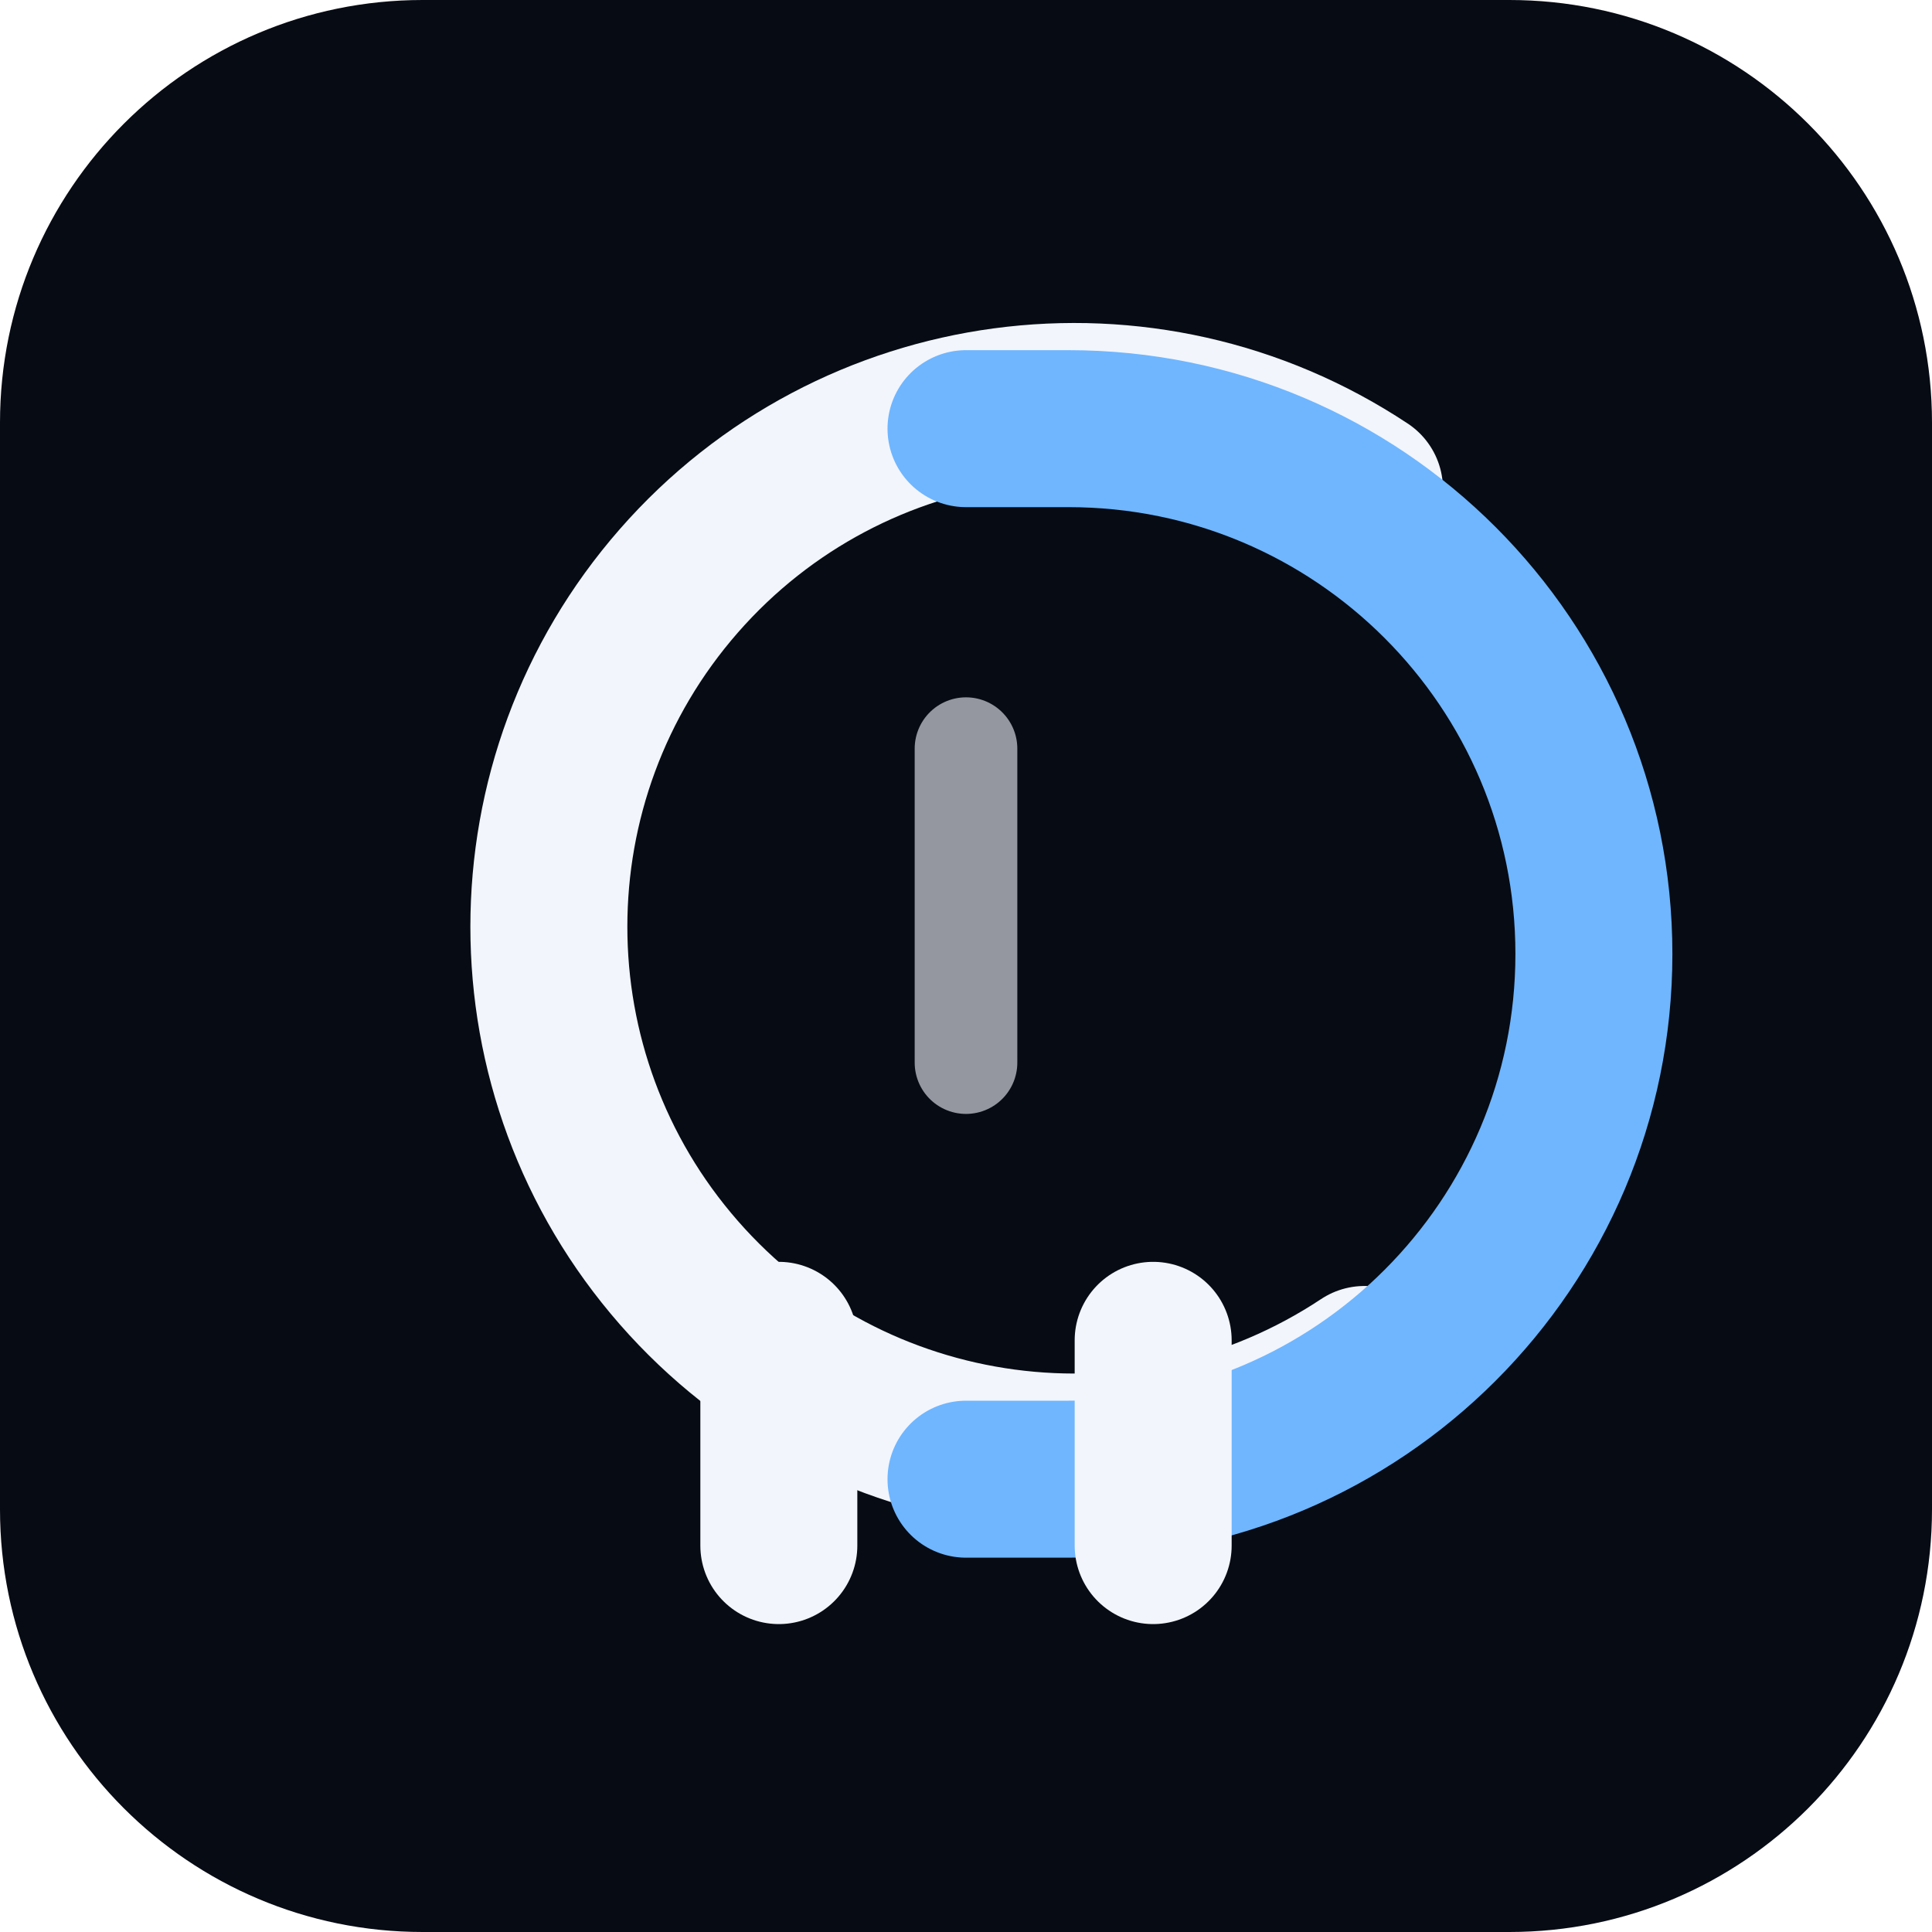
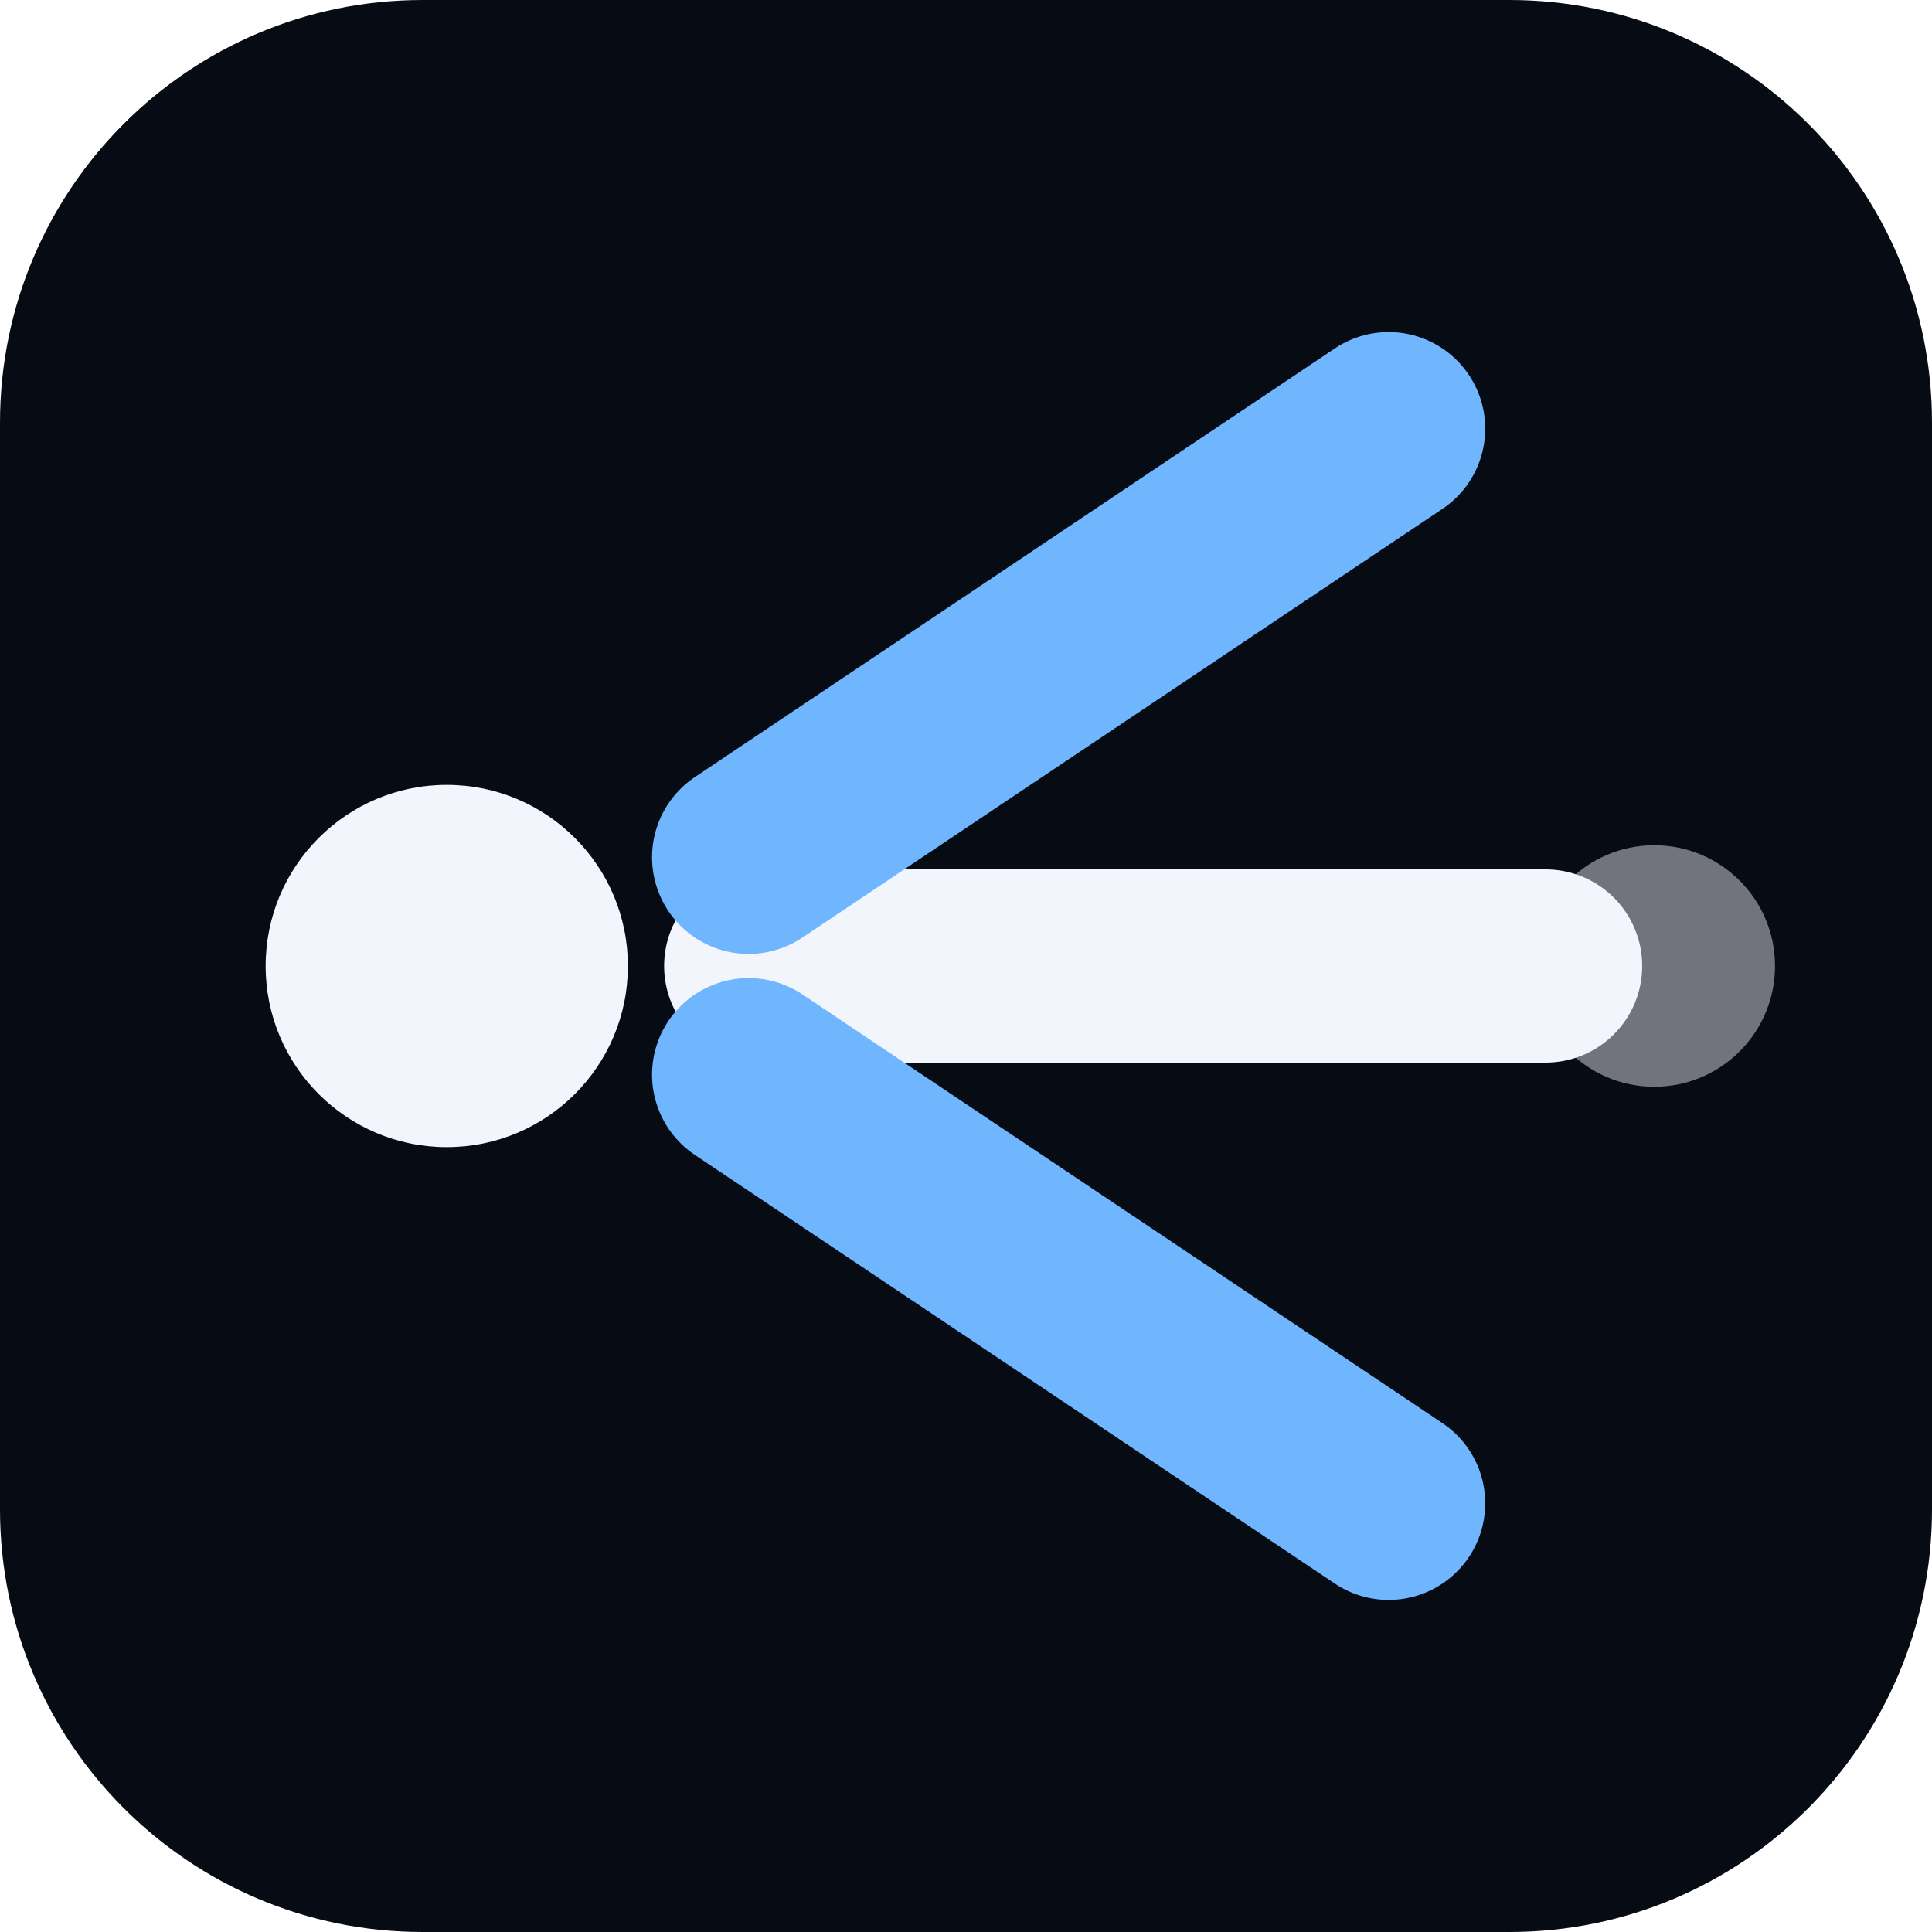
<svg xmlns="http://www.w3.org/2000/svg" viewBox="0 0 32 32" width="32" height="32">
  <rect width="32" height="32" rx="7" fill="#070b14" />
-   <g fill="none" stroke="#f2f5fb" stroke-width="2.6" stroke-linecap="round">
-     <path d="M22.6 8.1A8.7 8.7 0 1 0 22.6 22.6" />
-     <path d="M16 7.1h1.7a8.7 8.7 0 0 1 0 17.4H16" stroke="#6fb6ff" />
-     <path d="M12.9 22.2v3.4M19.1 22.2v3.4" />
+   <circle cx="7.4" cy="16" r="3" fill="#f2f5fb" />
+   <g stroke-linecap="round" stroke-width="3.2">
+     <path d="M12.6 16h13" stroke="#f2f5fb" />
+     <path d="M12.4 14.2 23 7.1" stroke="#6fb6ff" />
+     <path d="M12.4 17.8 23 24.9" stroke="#6fb6ff" />
  </g>
-   <path d="M16 12.4v5.2" stroke="#f2f5fb" stroke-width="1.7" stroke-linecap="round" opacity="0.6" />
+   <circle cx="27.4" cy="16" r="2" fill="#f2f5fb" opacity="0.45" />
</svg>
